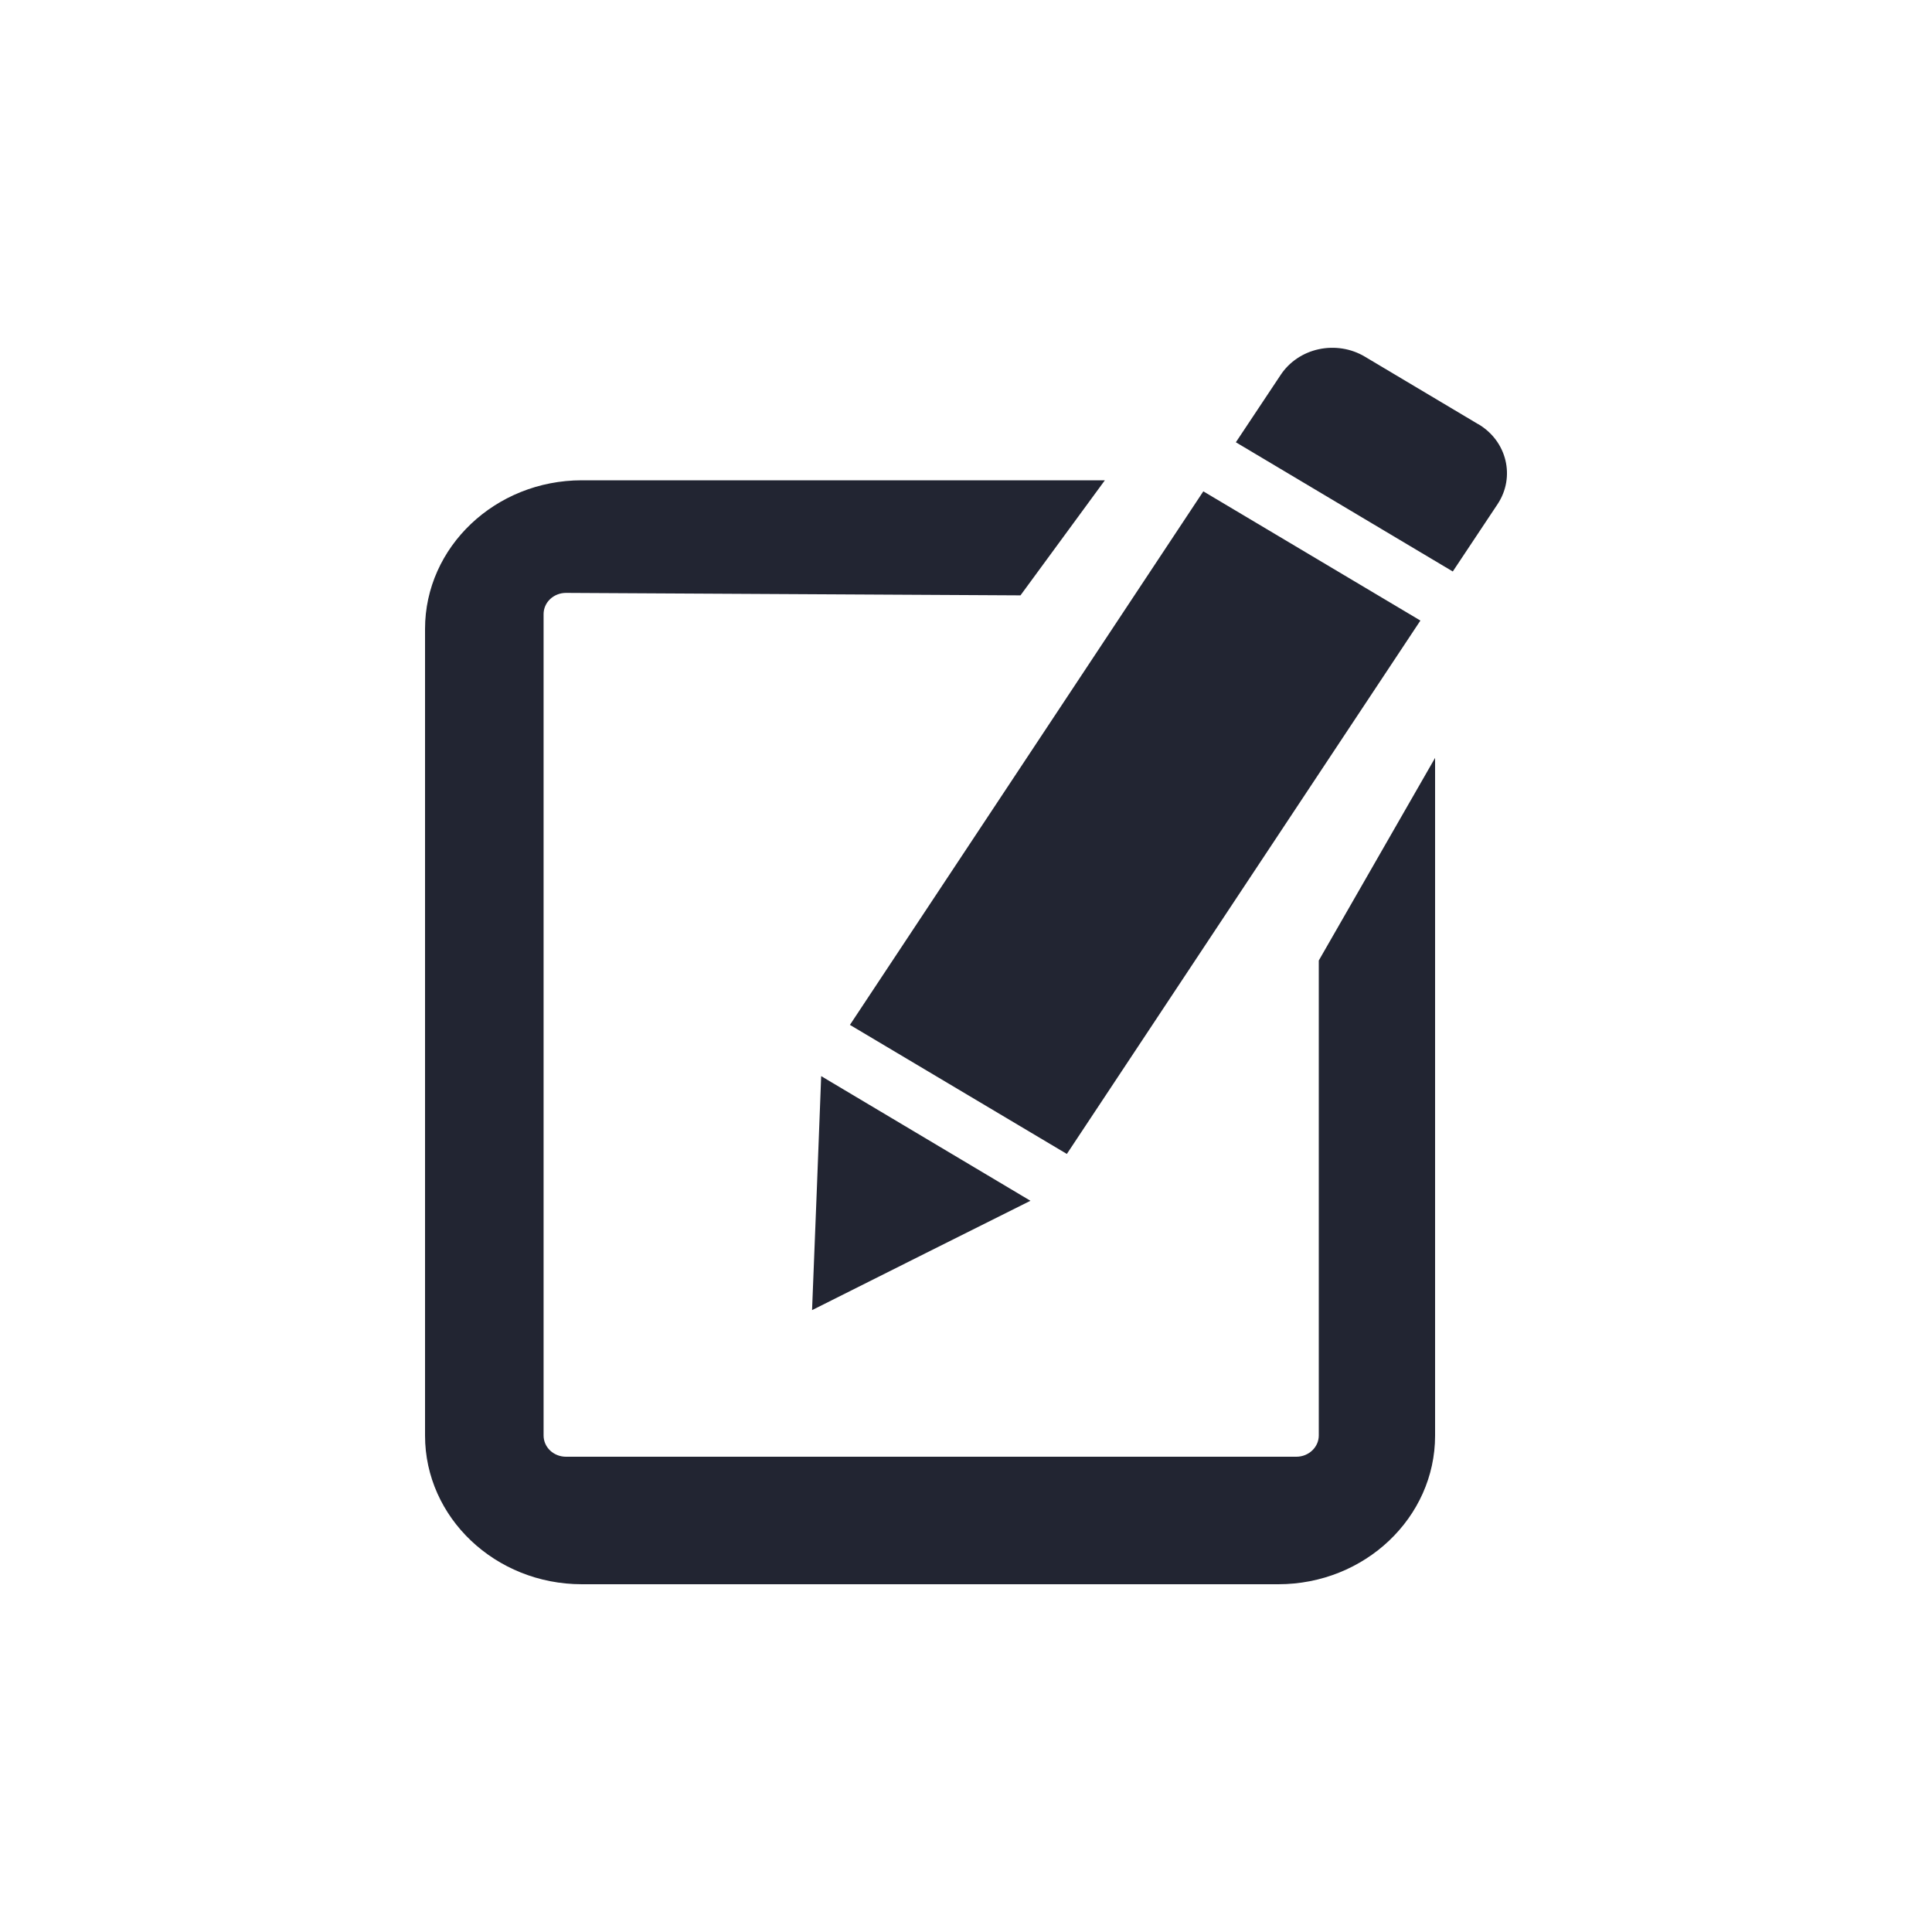
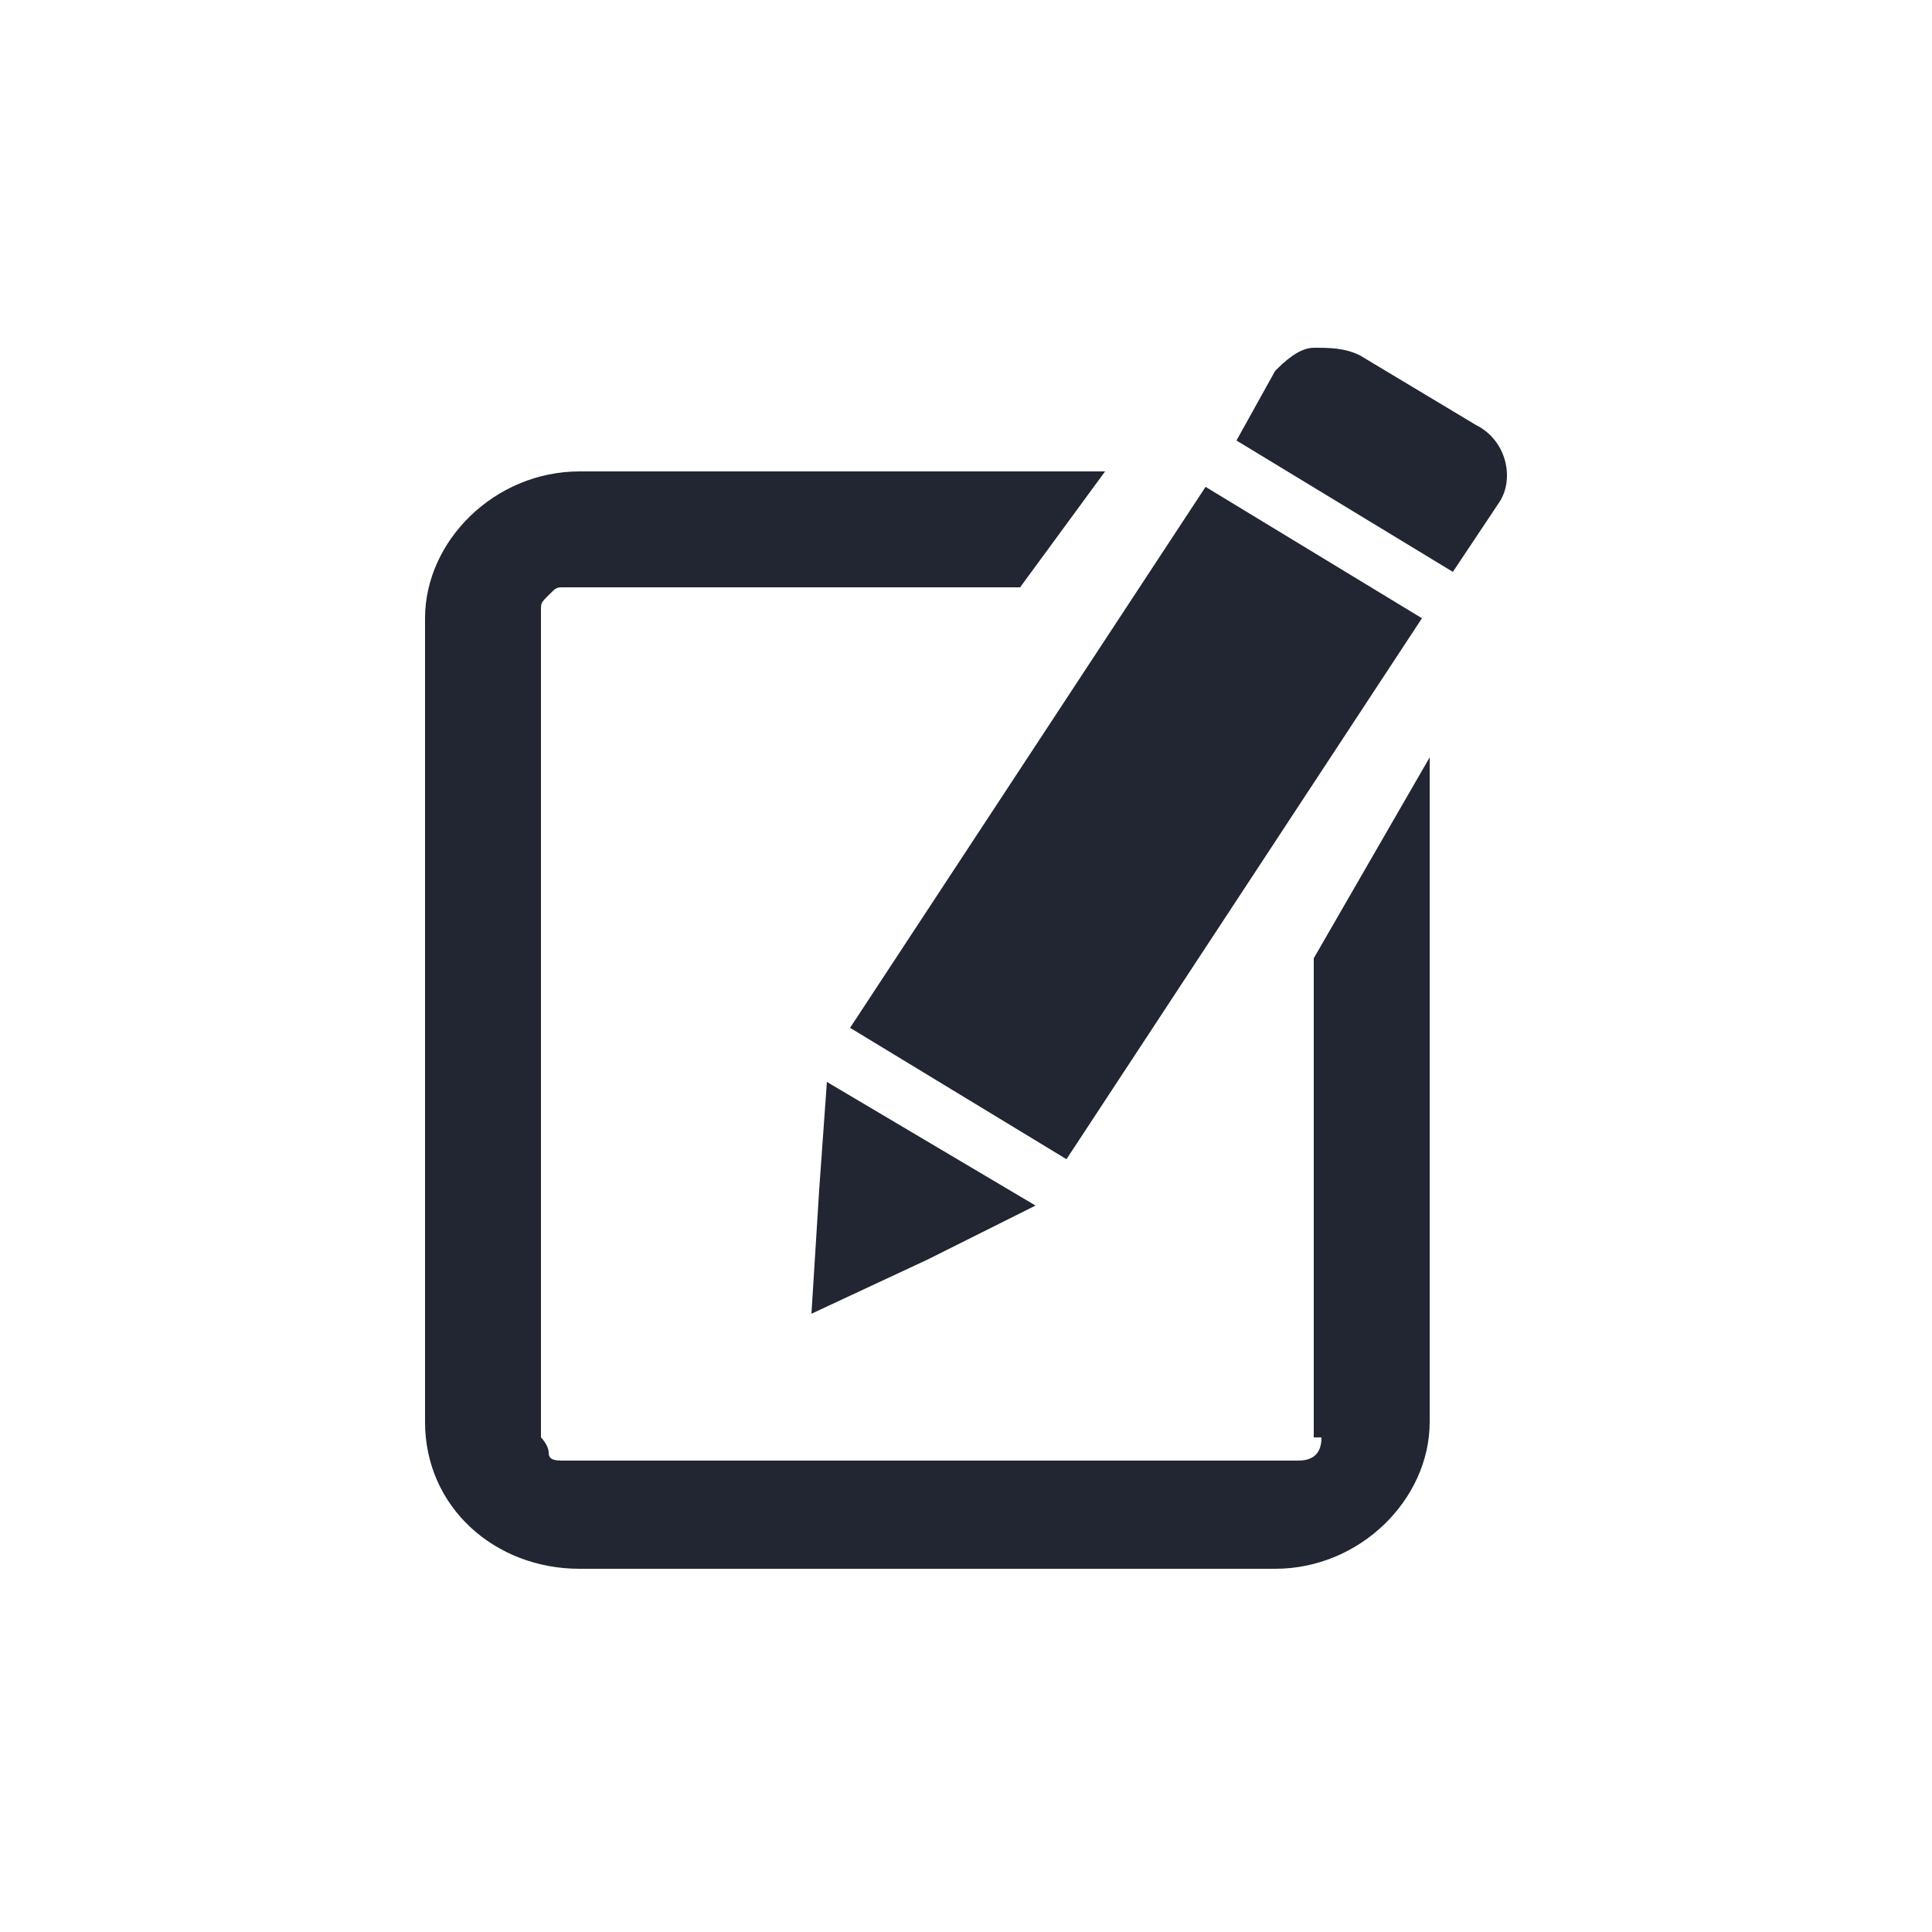
- <svg xmlns="http://www.w3.org/2000/svg" width="25" height="25" viewBox="0 0 25 25" fill="none">
-   <path d="M18.38 8.03L15.571 6.358L10.998 13.262L13.805 14.932L18.38 8.03ZM10.57 15.385L10.508 16.953L11.972 16.219L13.334 15.538L10.626 13.925L10.57 15.385ZM19.13 5.49L17.661 4.615C17.484 4.509 17.269 4.475 17.065 4.519C16.86 4.563 16.683 4.683 16.572 4.851L15.992 5.723L18.799 7.395L19.379 6.523C19.611 6.172 19.5 5.708 19.13 5.489V5.49ZM17.065 18.575C17.065 18.727 16.934 18.85 16.775 18.85H7.324C7.247 18.85 7.173 18.821 7.119 18.77C7.064 18.718 7.034 18.648 7.034 18.575V7.946C7.034 7.874 7.064 7.804 7.119 7.752C7.173 7.701 7.247 7.672 7.324 7.672L13.205 7.704L14.297 6.215H7.529C6.41 6.215 5.5 7.078 5.5 8.138V18.577C5.5 19.637 6.41 20.5 7.529 20.5H16.541C17.66 20.5 18.57 19.637 18.57 18.577V9.807L17.065 12.429V18.577V18.575Z" fill="#222532" />
+ <svg xmlns="http://www.w3.org/2000/svg" version="1.1" id="Layer_1" x="0px" y="0px" viewBox="0 0 25 25" style="enable-background:new 0 0 25 25;" xml:space="preserve">
+   <style type="text/css">
+ 	.st0{fill:#222532;}
+ </style>
+   <path class="st0" d="M18.4,8l-2.8-1.7L11,13.3l2.8,1.7L18.4,8z M10.6,15.4L10.5,17l1.5-0.7l1.4-0.7l-2.7-1.6L10.6,15.4z M19.1,5.5  l-1.5-0.9c-0.2-0.1-0.4-0.1-0.6-0.1c-0.2,0-0.4,0.2-0.5,0.3L16,5.7l2.8,1.7l0.6-0.9C19.6,6.2,19.5,5.7,19.1,5.5L19.1,5.5z   M17.1,18.6c0,0.2-0.1,0.3-0.3,0.3H7.3c-0.1,0-0.2,0-0.2-0.1C7.1,18.7,7,18.6,7,18.6V7.9c0-0.1,0-0.1,0.1-0.2  c0.1-0.1,0.1-0.1,0.2-0.1l5.9,0l1.1-1.5H7.5c-1.1,0-2,0.9-2,1.9v10.4c0,1.1,0.9,1.9,2,1.9h9c1.1,0,2-0.9,2-1.9V9.8l-1.5,2.6V18.6  L17.1,18.6z" />
</svg>
